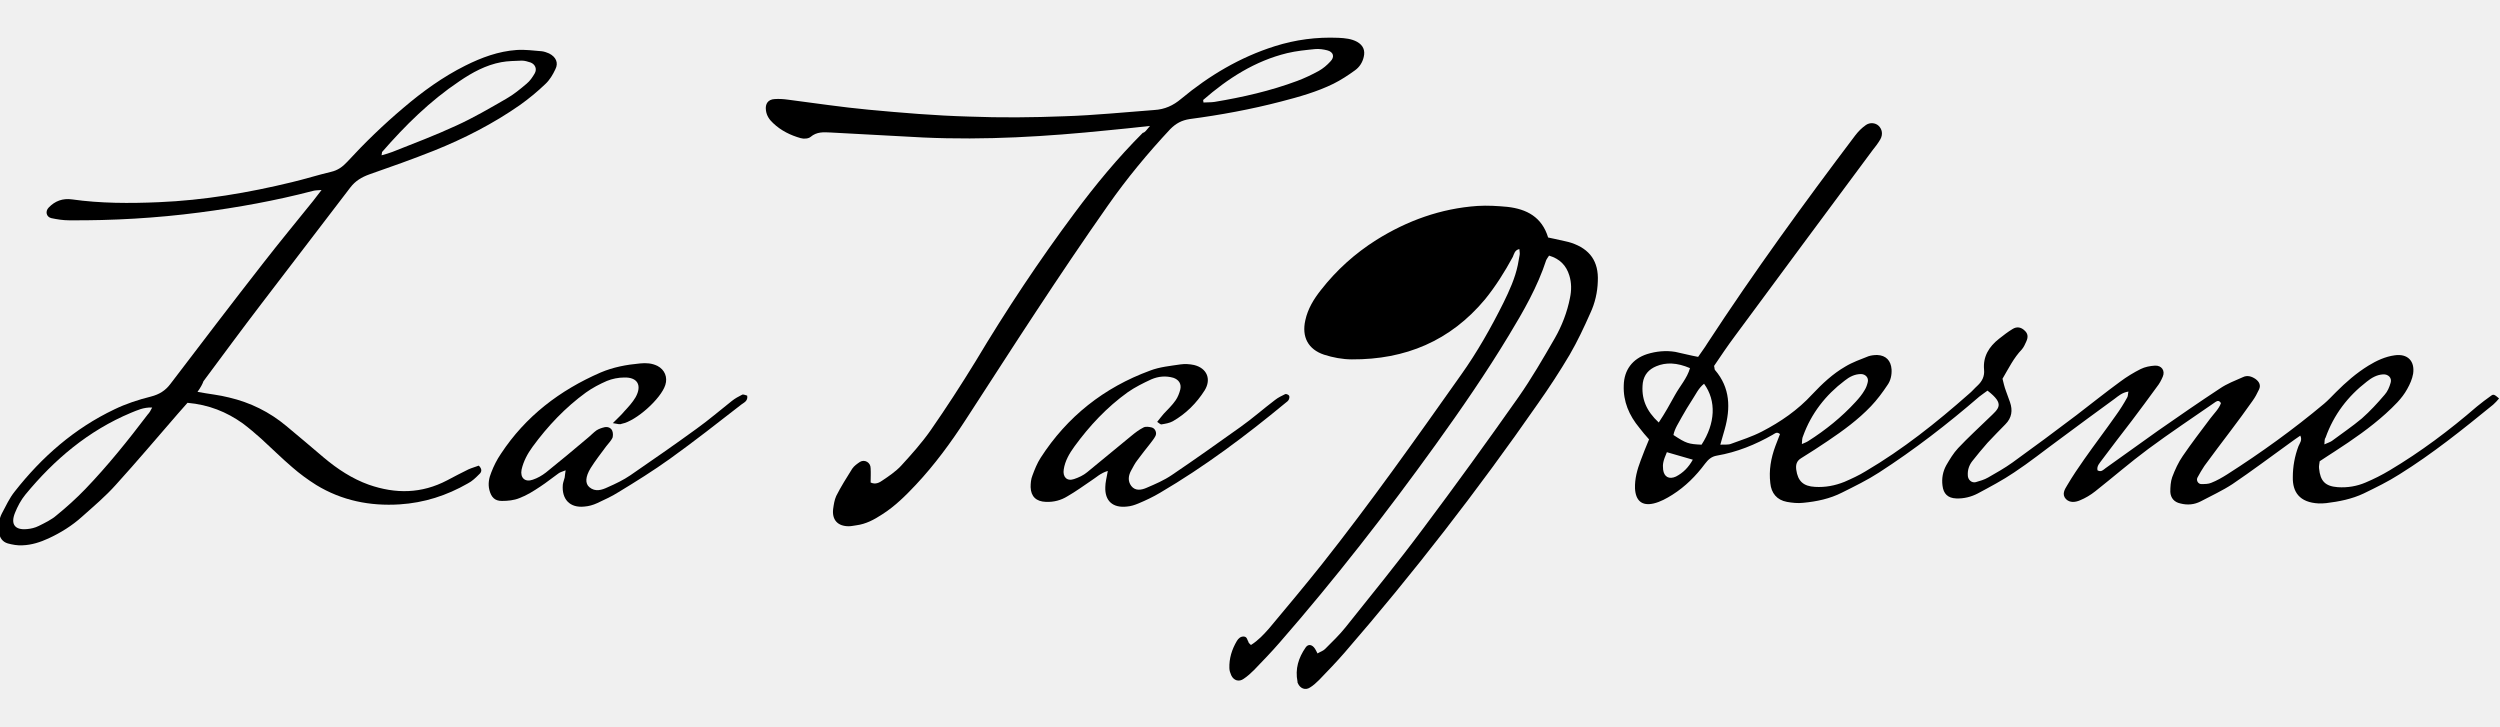
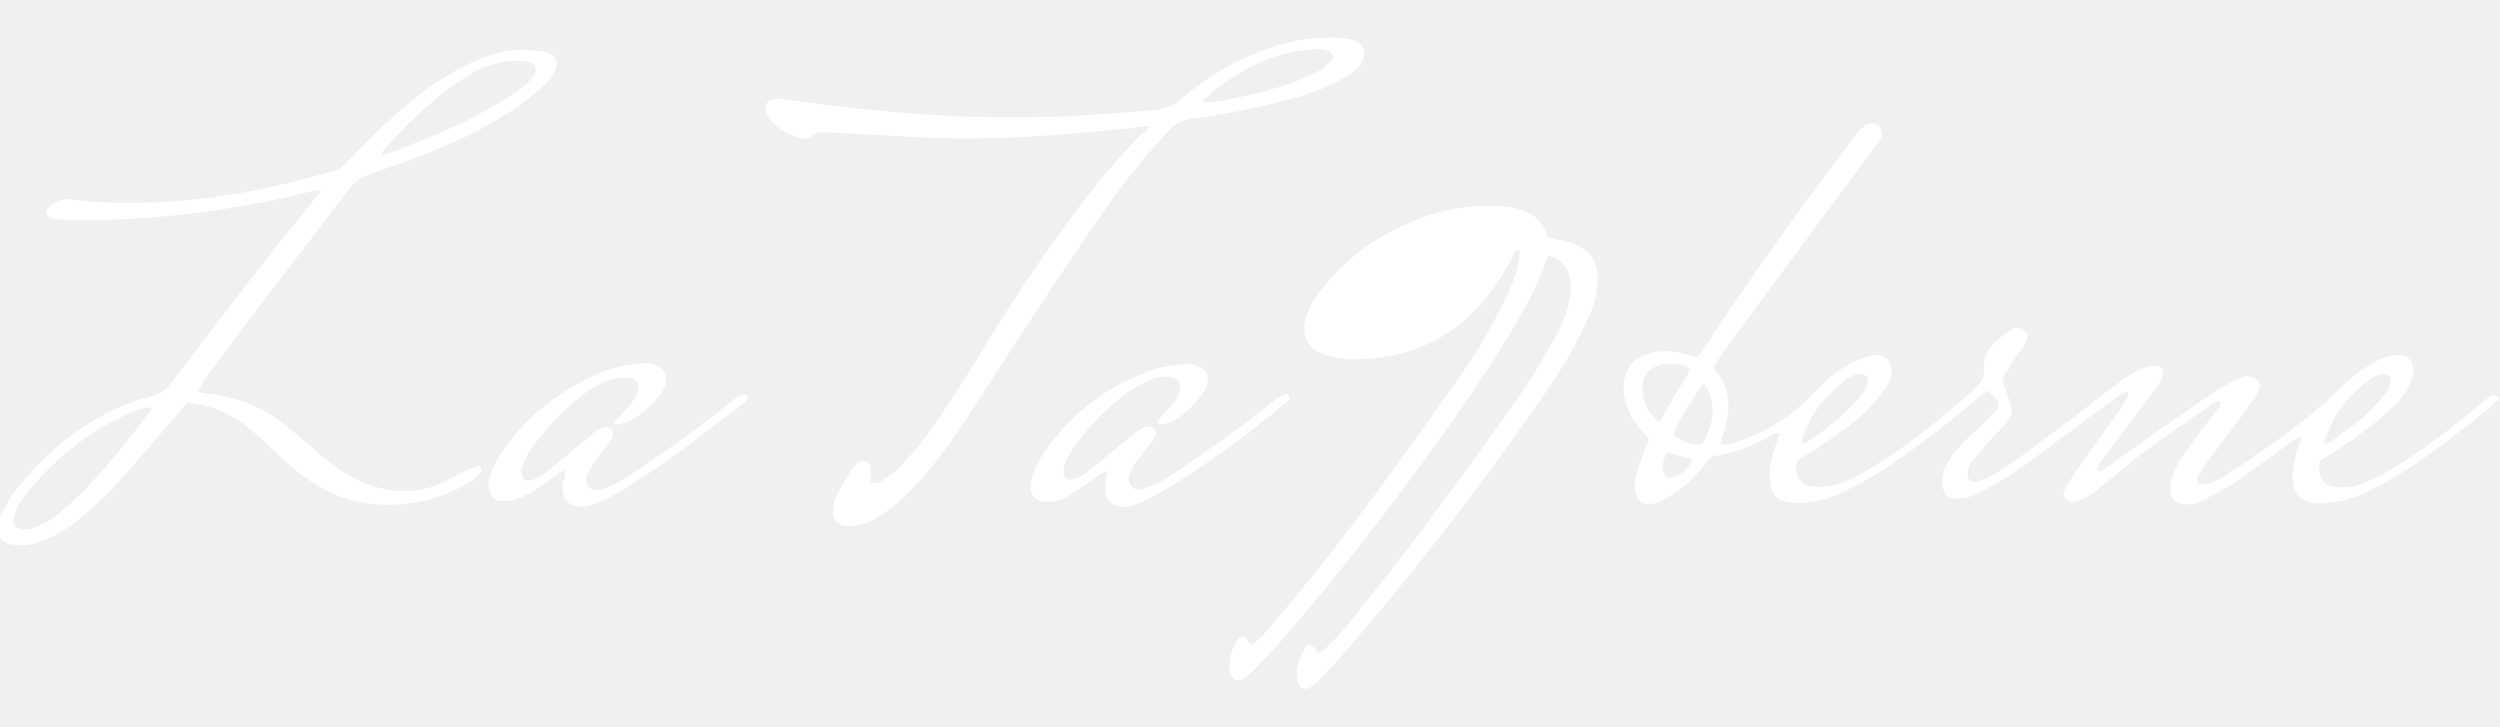
<svg xmlns="http://www.w3.org/2000/svg" version="1.1" viewBox="0.00 366.00 800.00 232.50" xml:space="preserve">
-   <style>path{fill:#000000;}</style>
+   <style>path{fill:#FFFFFF;}</style>
  <g>
    <g>
      <path d="M543.4,480.2c1-1.5,2.1-2.9,3-4.4c14.9-22.8,30.9-44.8,47.3-66.5c1-1.3,2.1-2.4,3.4-3.3c1.3-0.9,3-0.7,4,0.2    c1.2,1.1,1.5,2.8,0.6,4.4c-0.7,1.2-1.6,2.4-2.5,3.5c-14.7,19.8-29.4,39.6-44,59.4c-2.4,3.2-4.6,6.5-6.7,9.6    c0.2,0.7,0.1,1.1,0.3,1.3c4.9,5.7,5,12.2,3.1,19c-0.4,1.5-0.9,3-1.4,4.9c1.4-0.1,2.6,0.1,3.5-0.3c3.3-1.2,6.7-2.3,9.8-3.9    c6-3.1,11.5-6.9,16.1-11.9c3.2-3.4,6.6-6.6,10.6-8.9c2.3-1.4,4.9-2.3,7.4-3.3c0.9-0.3,1.9-0.4,2.8-0.4c2.8,0.1,4.4,1.8,4.6,4.6    c0.1,1.8-0.3,3.6-1.3,5c-1.6,2.4-3.3,4.7-5.3,6.8c-4.1,4.3-8.9,7.8-13.8,11.1c-2.8,1.9-5.6,3.7-8.5,5.5c-1.5,0.9-1.8,2.1-1.6,3.7    c0.5,3.7,2.3,5.3,6,5.5c3.3,0.2,6.4-0.4,9.4-1.6c2.3-1,4.7-2.1,6.8-3.4c11.9-7,22.7-15.6,33-24.7c1-0.8,1.8-1.8,2.8-2.7    c1.5-1.4,2.3-3,2.1-5.1c-0.4-4.2,1.6-7.4,4.8-9.9c1.4-1.1,2.8-2.2,4.3-3.1c1.4-0.9,2.8-0.6,3.9,0.5c1,0.9,1.2,2,0.5,3.5    c-0.4,0.9-0.8,1.8-1.4,2.5c-2.6,2.7-4.2,6-6.2,9.4c0.3,1.2,0.6,2.6,1.1,3.9c0.4,1.2,0.9,2.4,1.3,3.6c0.9,2.6,0.6,5-1.5,7.1    c-1.9,1.9-3.8,3.9-5.7,5.9c-1.7,1.9-3.3,3.9-4.9,5.9c-1,1.3-1.5,2.8-1.4,4.5c0,1.4,1.2,2.5,2.5,2.2c1.4-0.4,2.8-0.8,4-1.5    c2.6-1.5,5.3-3,7.8-4.8c6.9-5,13.7-10,20.4-15.1c4.7-3.6,9.3-7.3,14.1-10.8c2-1.5,4.3-2.9,6.5-4c1.4-0.7,3-1,4.6-1.1    c2.1-0.1,3.3,1.6,2.5,3.5c-0.5,1.2-1.1,2.3-1.9,3.3c-2.6,3.6-5.3,7.2-8,10.8c-3.2,4.2-6.5,8.4-9.6,12.6c-0.7,1-1.7,1.9-1.4,3.3    c1.2,0.7,1.9-0.2,2.6-0.7c5.6-4,11.2-8,16.8-12c6.6-4.6,13.1-9.1,19.8-13.5c2.2-1.5,4.8-2.5,7.3-3.6c1.4-0.7,2.8-0.3,4.1,0.6    c1.2,0.9,1.7,2,1.1,3.3c-0.6,1.3-1.3,2.6-2.1,3.7c-2.3,3.3-4.7,6.5-7.1,9.7c-2.8,3.7-5.6,7.4-8.3,11.1c-0.8,1.2-1.5,2.4-2.2,3.7    c-0.5,0.9,0.2,2.1,1.2,2.1c1.1,0,2.3,0,3.2-0.4c1.8-0.7,3.5-1.7,5.1-2.7c10.8-6.9,21.2-14.4,31-22.6c1.3-1.1,2.5-2.4,3.8-3.7    c3.2-3.2,6.5-6.1,10.4-8.5c2.6-1.6,5.4-2.9,8.4-3.3c4.1-0.6,6.5,1.8,5.9,5.9c-0.3,1.7-1,3.3-1.9,4.9c-1.7,3.1-4.3,5.5-6.9,7.9    c-5,4.5-10.5,8.3-16.2,12c-1.6,1-3.2,2.1-4.9,3.2c-0.1,0.8-0.3,1.6-0.2,2.3c0.4,4.1,2,5.7,6,6c3.1,0.2,6.1-0.3,8.9-1.5    c2.6-1.1,5.2-2.4,7.7-3.9c9.9-5.9,19.1-12.8,27.9-20.4c1.5-1.2,3-2.4,4.6-3.5c0.7-0.5,1-0.4,2.5,0.9c-0.6,0.7-1.2,1.4-1.9,2    c-9.7,7.9-19.4,15.7-30,22.3c-3.6,2.3-7.5,4.2-11.4,6.1c-3.8,1.8-7.9,2.6-12,3.1c-0.8,0.1-1.6,0.1-2.4,0.1    c-6.2-0.3-8.4-3.7-8.3-8.4c0-3.4,0.6-6.7,1.8-9.9c0.4-1,1.3-1.9,0.6-3.4c-1.2,0.8-2.3,1.6-3.4,2.4c-6.1,4.4-12.1,8.9-18.3,13.1    c-3.2,2.1-6.7,3.7-10.1,5.5c-2.1,1.1-4.3,1.3-6.6,0.7c-1.9-0.4-3.1-1.7-3.2-3.7c0-1.6,0.1-3.3,0.6-4.7c0.9-2.4,2-4.8,3.4-6.8    c2.8-4.1,5.8-8,8.8-12c1.2-1.6,2.8-3.1,3.4-4.9c-0.6-1-1.2-0.7-1.7-0.4c-7.2,5-14.6,9.9-21.6,15.1c-5.8,4.3-11.2,9-16.9,13.5    c-1.5,1.2-3.2,2.2-4.9,2.9c-1.4,0.6-3.2,0.9-4.5-0.4c-1.4-1.5-0.4-3.1,0.4-4.4c1.7-2.9,3.6-5.7,5.5-8.4c3.3-4.7,6.8-9.3,10.1-14    c1.3-1.8,2.5-3.7,3.6-5.7c0.3-0.5,0.2-1.1,0.4-1.9c-2,0.3-3.2,1.4-4.4,2.3c-5.9,4.3-11.9,8.7-17.8,13.1    c-4.8,3.5-9.4,7.2-14.4,10.5c-3.7,2.5-7.7,4.6-11.6,6.7c-2.1,1.1-4.5,1.7-6.9,1.6c-2.7-0.1-4.1-1.5-4.4-4.1    c-0.3-2.3,0.1-4.5,1.2-6.5c1.1-1.9,2.3-3.9,3.8-5.5c3.2-3.4,6.6-6.5,9.9-9.7c3.1-3,5.2-4.3-0.5-8.7c-0.8,0.6-1.7,1.2-2.6,1.9    c-10.2,8.8-20.8,17-32.1,24.3c-3.7,2.4-7.8,4.4-11.8,6.4c-3.9,2-8.2,2.9-12.5,3.3c-1.7,0.2-3.5,0-5.2-0.3c-3.2-0.6-5-2.8-5.3-6    c-0.5-4.1,0.2-8,1.6-11.8c0.5-1.3,1-2.6,1.5-3.9c-1.1-0.9-1.7-0.1-2.3,0.2c-5.6,3.2-11.5,5.6-17.9,6.7c-1.8,0.3-2.8,1.3-3.8,2.6    c-2.9,3.9-6.3,7.3-10.4,9.9c-1.9,1.2-3.9,2.3-6,2.8c-3.8,0.9-5.8-0.9-6-4.8c-0.1-3.1,0.7-6,1.8-8.9c0.8-2.2,1.7-4.4,2.7-6.8    c-1.1-1.2-2.1-2.4-3.1-3.7c-3.3-4-5.2-8.4-5-13.6c0.1-4.9,2.8-8.5,7.5-10c2.9-0.9,6-1.2,9-0.7    C538.5,479.1,540.7,479.7,543.4,480.2z M743.8,508.2c1.1-0.5,1.8-0.7,2.4-1.1c3.2-2.4,6.5-4.6,9.6-7.2c2.6-2.3,5-4.9,7.3-7.6    c0.9-1,1.5-2.4,1.9-3.8c0.5-1.6-0.8-2.8-2.4-2.7c-2,0.1-3.7,1.1-5.2,2.3c-6.1,4.7-10.6,10.6-13.2,17.9    C743.8,506.5,743.9,507.1,743.8,508.2z M576.6,508.1c0.9-0.4,1.5-0.6,2.1-1c5.5-3.5,10.6-7.6,15.1-12.5c1.1-1.2,2.1-2.4,2.9-3.8    c0.5-0.8,0.8-1.7,1-2.6c0.3-1.4-0.8-2.5-2.2-2.5c-2,0-3.7,0.9-5.2,2.1c-6.1,4.6-10.7,10.5-13.3,17.7    C576.6,506.3,576.7,507.1,576.6,508.1z M530.8,501.2c2-3,3.6-5.9,5.2-8.8c1.6-2.9,3.9-5.4,4.8-8.6c-4.2-1.8-7.7-1.9-10.8-0.6    c-2.4,1-3.9,2.7-4.3,5.3C525.1,493.5,526.8,497.5,530.8,501.2z M545.3,488.8c-1.8,1.4-2.7,3.5-3.9,5.3c-1.1,1.7-2.2,3.5-3.2,5.3    c-1,1.9-2.3,3.7-2.7,5.8c4.1,2.7,4.8,2.9,9,3.1C548.9,501.5,549.3,494.3,545.3,488.8z M541.7,513.1c-3-0.9-5.6-1.6-8.3-2.4    c-1.2,2.8-1.4,3.8-1.2,5.6c0.3,2.3,1.9,3.2,4.1,2.2C538.6,517.3,540.3,515.6,541.7,513.1z" />
      <path d="M400.3,572.4c2.4-1.5,4.1-3.4,5.8-5.3c5.6-6.7,11.3-13.5,16.8-20.4c15.6-19.7,30.1-40.2,44.6-60.7    c5.2-7.3,9.6-15.1,13.6-23.1c1.9-3.9,3.7-7.8,4.6-12.1c0.2-1.1,0.4-2.2,0.6-3.3c0.1-0.6-0.1-1.2-0.1-1.8c-1.5,0.3-1.7,1.6-2.1,2.5    c-2.6,4.8-5.5,9.4-8.9,13.6c-11.1,13.3-25.5,19.3-42.6,19.2c-3,0-6.1-0.6-8.9-1.5c-5.1-1.7-7.2-5.7-6-11c0.8-3.7,2.7-6.8,5-9.7    c5-6.4,10.9-11.7,17.7-16c9.9-6.2,20.7-10.1,32.4-10.9c3.2-0.2,6.4,0,9.6,0.3c6.1,0.7,11,3.2,13,9.8c1.3,0.3,2.5,0.5,3.7,0.8    c1.2,0.3,2.5,0.5,3.7,0.9c6,2,8.8,6,8.5,12.3c-0.1,3.5-0.9,7-2.4,10.2c-2,4.5-4.1,9-6.6,13.3c-3.2,5.4-6.6,10.6-10.2,15.7    c-19.2,27.6-39.8,54.2-61.8,79.6c-2.6,3-5.4,5.9-8.2,8.8c-0.9,0.9-1.9,1.8-2.9,2.4c-1.5,1-3.2,0.3-3.9-1.4    c-0.1-0.1-0.1-0.3-0.1-0.5c-0.8-4,0.3-7.6,2.6-10.9c0.8-1.2,2.1-1,3,0.4c0.3,0.4,0.4,0.8,0.8,1.5c0.8-0.5,1.8-0.8,2.4-1.4    c2.3-2.3,4.6-4.5,6.6-7c8.3-10.4,16.7-20.7,24.6-31.3c10.5-14,20.7-28.1,30.7-42.3c4.2-6,7.9-12.4,11.6-18.8c2.3-4,4-8.4,4.9-13    c0.5-2.4,0.5-4.8-0.2-7.1c-1-3.3-3.1-5.4-6.5-6.4c-0.4,0.6-0.7,1-0.9,1.4c-2.8,8.6-7.3,16.4-11.9,24    c-7.3,12.1-15.3,23.7-23.5,35.1c-15.7,21.8-32.2,43-49.9,63.3c-2.6,3-5.4,5.9-8.2,8.8c-1,1-2.1,2-3.3,2.8c-1.5,1.1-3.2,0.6-4-1.1    c-0.3-0.7-0.6-1.5-0.6-2.3c-0.1-3.1,0.8-6,2.4-8.7c0.5-0.8,1.2-1.5,2.3-1.4c1,0.1,1,1.1,1.4,1.7    C399.5,571.7,399.8,571.9,400.3,572.4z" />
      <path d="M63.2,491.4c3.8,0.7,7,1,10.1,1.8c6.8,1.6,12.9,4.6,18.3,9.1c4.1,3.4,8.1,6.8,12.1,10.2c4.3,3.6,9,6.7,14.3,8.6    c8.6,3,16.9,2.9,25.1-1.4c2.3-1.2,4.5-2.4,6.8-3.5c1.1-0.5,2.3-0.8,3.3-1.2c1.2,1.1,0.9,2.1,0.2,2.7c-1.1,1.1-2.3,2.3-3.7,3    c-6.8,3.9-14,6.2-21.8,6.7c-9.5,0.6-18.5-1.2-26.7-6.2c-2.7-1.7-5.3-3.6-7.7-5.7c-3.4-2.9-6.6-6.1-9.9-9.1    c-1.9-1.7-3.9-3.4-5.9-4.9c-5.2-3.7-10.9-6-17.7-6.6c-0.9,1-1.9,2.2-3,3.4c-6.6,7.6-13.1,15.3-19.9,22.8    c-3.3,3.7-7.1,6.9-10.8,10.2c-3.2,2.9-6.9,5.2-10.8,7c-2.6,1.2-5.4,2.1-8.3,2.2c-1.6,0.1-3.2-0.2-4.7-0.6    c-1.7-0.5-2.6-1.8-2.8-3.5c-0.2-2.1-0.1-4.2,0.9-6.1c1.3-2.4,2.4-4.9,4.1-7c8.7-11.1,19.1-20.2,31.9-26.3    c3.7-1.8,7.7-3.1,11.7-4.1c2.7-0.7,4.6-1.9,6.2-4c9.9-13,19.8-26,29.8-38.8c5.2-6.7,10.6-13.2,15.9-19.8c0.8-1,1.5-2,2.7-3.5    c-1.4,0.1-2.1,0.1-2.8,0.3c-11.9,3.1-24,5.3-36.3,6.9c-13.8,1.8-27.7,2.6-41.7,2.5c-1.9,0-3.8-0.3-5.7-0.7c-1.6-0.4-2-2.2-0.8-3.4    c2-2.1,4.5-3,7.4-2.6c9.2,1.3,18.5,1.3,27.8,0.9c14.4-0.6,28.6-3,42.6-6.4c4.2-1,8.3-2.3,12.5-3.3c2.2-0.5,3.7-1.6,5.2-3.2    c5.6-6.1,11.6-11.9,18-17.3c6.1-5.2,12.6-9.9,19.8-13.5c5.2-2.6,10.6-4.6,16.4-5c2.7-0.2,5.4,0.2,8.1,0.4c0.8,0.1,1.6,0.4,2.3,0.7    c2.2,1.1,3.1,3,2,5.1c-0.8,1.7-1.8,3.4-3.2,4.7c-2.5,2.4-5.3,4.7-8.1,6.7c-8.6,6-17.8,10.7-27.5,14.6c-6.8,2.7-13.8,5.2-20.7,7.6    c-2.5,0.9-4.5,2.1-6.1,4.2c-9.5,12.5-19.1,24.9-28.6,37.4c-6.2,8.1-12.3,16.4-18.4,24.6C64.8,488.9,64.2,490,63.2,491.4z     M48.7,496.4c-2.8-0.1-4.8,0.9-6.8,1.7c-13.6,5.7-24.5,14.9-33.8,26.2c-1.4,1.7-2.5,3.8-3.3,5.8c-1.5,3.7,0,5.6,3.9,5.2    c1.2-0.1,2.5-0.4,3.7-1c2-1,4.1-2,5.7-3.4c3.2-2.6,6.3-5.4,9.2-8.4c7.2-7.5,13.7-15.6,20-23.9C47.8,498.1,48.2,497.4,48.7,496.4z     M122.1,415.7c1.4-0.4,2.5-0.7,3.5-1.1c6.8-2.7,13.7-5.3,20.4-8.4c5.5-2.5,10.8-5.6,16-8.6c2.3-1.3,4.5-3.1,6.5-4.8    c1.1-0.9,1.9-2.1,2.6-3.3c0.8-1.4,0.2-2.9-1.3-3.5c-0.9-0.3-1.9-0.6-2.8-0.6c-2.2,0.1-4.5,0.1-6.6,0.5c-4.9,0.9-9.3,3.3-13.4,6.1    c-9.4,6.3-17.3,14.1-24.7,22.6C122.2,414.6,122.3,414.8,122.1,415.7z" />
      <path d="M368,406.3c-5.3,0.6-9.4,1-13.5,1.4c-19.6,2-39.2,3.2-59,2.3c-9.9-0.5-19.8-1.1-29.7-1.6c-2.2-0.1-4.4-0.3-6.4,1.4    c-0.7,0.6-2.2,0.7-3.2,0.4c-3.2-0.9-6.3-2.4-8.8-4.8c-1.2-1.1-2.1-2.4-2.3-4.1c-0.3-2.1,0.7-3.5,2.8-3.6c1.4-0.1,2.9,0,4.3,0.2    c8.6,1.1,17.1,2.4,25.7,3.2c10.7,1,21.4,1.9,32.1,2.2c10.2,0.4,20.5,0.3,30.7-0.1c9.6-0.3,19.2-1.3,28.7-2c3.3-0.2,6-1.4,8.6-3.6    c8.9-7.4,18.8-13.3,29.9-16.8c6.6-2.1,13.4-3,20.4-2.7c2.1,0.1,4.2,0.3,6,1.3c1.9,1.1,2.6,2.7,2.1,4.8c-0.4,1.8-1.4,3.3-2.8,4.3    c-2.2,1.6-4.5,3.1-6.9,4.3c-5.3,2.6-11,4.2-16.8,5.7c-9.6,2.5-19.4,4.3-29.2,5.6c-2.6,0.4-4.4,1.4-6.2,3.2    c-7.2,7.7-14,15.9-20,24.5c-7.8,11.1-15.4,22.4-22.9,33.8c-7.6,11.5-15,23.1-22.5,34.6c-4.8,7.4-10,14.5-16,20.9    c-3.3,3.5-6.7,6.9-10.8,9.5c-2.6,1.7-5.2,3.1-8.3,3.5c-0.8,0.1-1.6,0.3-2.4,0.3c-3.5,0-5.4-2-5-5.5c0.2-1.4,0.4-2.9,1-4.2    c1.5-3,3.3-5.8,5.1-8.7c0.6-0.9,1.6-1.6,2.5-2.2c1.5-0.9,3.4,0.2,3.4,2c0.1,1.6,0,3.1,0,4.6c1.5,0.7,2.7,0.1,3.7-0.6    c2.1-1.4,4.3-2.9,6-4.7c3.3-3.6,6.7-7.4,9.5-11.4c5-7.2,9.8-14.6,14.4-22.1c9.8-16.4,20.3-32.2,31.7-47.5    c6.7-9,13.8-17.6,21.8-25.6C366.4,408.4,366.8,407.7,368,406.3z M385.1,398.8c1.2-0.1,2.4,0,3.6-0.2c9-1.5,17.8-3.5,26.4-6.7    c2.4-0.9,4.7-2,6.9-3.2c1.4-0.8,2.6-1.8,3.7-3c1.5-1.5,1-3.1-1-3.6c-1.2-0.3-2.5-0.5-3.8-0.4c-3,0.3-6.1,0.6-9,1.3    c-10.3,2.5-19,8.1-26.9,15C385,398.1,385.1,398.4,385.1,398.8z" />
      <path d="M354.5,516.7c-2.4,0.7-3.7,2.1-5.3,3.1c-2.5,1.7-5,3.5-7.6,5c-2.1,1.3-4.4,1.9-6.9,1.8c-3.1-0.1-4.8-1.7-4.9-4.7    c0-1.3,0.1-2.6,0.6-3.8c0.7-1.9,1.5-3.9,2.6-5.6c8.5-13.2,20.3-22.5,35-27.9c3.1-1.2,6.5-1.5,9.8-2c1.4-0.2,2.9-0.1,4.3,0.2    c4.1,1,5.6,4.5,3.4,8.1c-2.6,4.1-6,7.5-10.2,9.9c-1.1,0.6-2.4,0.8-3.6,1c-0.3,0.1-0.8-0.4-1.4-0.8c0.8-1,1.4-1.8,2.1-2.6    c1.3-1.4,2.7-2.7,3.8-4.3c0.7-1,1.2-2.3,1.5-3.5c0.4-1.8-0.5-3.1-2.2-3.7c-2.4-0.7-4.8-0.5-7.1,0.5c-2.6,1.2-5.2,2.5-7.5,4.1    c-6.7,4.8-12.3,10.8-17.1,17.4c-1.6,2.2-3,4.6-3.4,7.3c-0.4,2.4,1,3.9,3.3,3.1c1.5-0.5,3-1.2,4.2-2.2c4.7-3.8,9.4-7.8,14.1-11.6    c1.2-1,2.5-2,3.9-2.7c0.7-0.4,1.9-0.2,2.7,0c1.1,0.3,1.7,1.8,1.1,2.8c-0.4,0.8-1.1,1.6-1.6,2.3c-1.4,1.8-2.8,3.5-4.1,5.3    c-0.8,1-1.4,2.2-2,3.3c-0.9,1.6-1.2,3.4,0,5c1.3,1.7,3.3,1.3,4.9,0.6c2.8-1.2,5.6-2.4,8.1-4.1c7.4-5,14.7-10.2,22-15.4    c3.8-2.7,7.3-5.8,11-8.6c1-0.8,2.1-1.3,3.3-1.9c0.3-0.1,1,0.2,1.2,0.5c0.2,0.3,0.1,0.9-0.1,1.3c-0.2,0.4-0.6,0.7-1,1    c-12.7,10.5-25.9,20.4-40.2,28.8c-2.2,1.3-4.5,2.4-6.9,3.4c-1.2,0.5-2.4,0.9-3.7,1c-4.5,0.5-7.1-1.8-6.9-6.3    C353.7,520.5,354.1,518.9,354.5,516.7z" />
      <path d="M196.1,501.4c1.8-1.8,2.8-2.7,3.7-3.8c1.3-1.4,2.6-2.8,3.6-4.5c2.1-3.8,0.6-6.4-3.6-6.3c-1.9,0-3.9,0.4-5.6,1.1    c-2.3,1-4.6,2.2-6.7,3.7c-6.6,4.8-12.2,10.7-17.1,17.4c-1.6,2.2-2.9,4.6-3.5,7.3c-0.5,2.6,1.1,4.1,3.6,3.2    c1.5-0.5,2.9-1.3,4.2-2.3c4.5-3.6,8.9-7.3,13.3-11c1-0.8,1.9-1.8,2.9-2.5c0.8-0.5,1.7-0.8,2.6-1c1-0.2,2,0.2,2.4,1.1    c0.3,0.7,0.3,1.6,0.1,2.3c-0.5,1-1.3,1.8-2,2.7c-1.7,2.3-3.5,4.6-5,7c-1.7,2.8-1.8,4.9-0.4,6.1c1.9,1.6,4,0.9,5.9,0    c2.5-1.1,5-2.3,7.2-3.8c7.1-4.9,14.2-9.8,21.2-14.9c3.9-2.8,7.5-5.9,11.3-8.9c1-0.8,2.1-1.4,3.3-2c0.4-0.2,1.1,0.2,1.6,0.3    c0.3,1.7-1,2.2-1.8,2.8c-7.6,5.9-15.1,11.8-22.9,17.4c-5.3,3.8-10.9,7.3-16.5,10.7c-2.2,1.4-4.5,2.4-6.8,3.5    c-1.3,0.6-2.7,1-4.1,1.1c-4.6,0.5-7.3-2.3-6.9-7c0.1-0.8,0.4-1.5,0.6-2.3c0.1-0.6,0.1-1.2,0.3-2.3c-1,0.4-1.8,0.6-2.3,1    c-2,1.4-3.8,2.9-5.8,4.2c-2.1,1.4-4.3,2.8-6.7,3.7c-1.7,0.7-3.7,0.9-5.6,0.9c-2.3,0-3.4-1.2-4-3.5c-0.5-2-0.1-3.9,0.6-5.6    c0.8-2.1,1.8-4.1,3.1-6c7.9-12,18.8-20.3,31.9-26c4-1.7,8.2-2.5,12.6-2.9c1.9-0.2,3.8-0.1,5.6,0.8c2.3,1.2,3.3,3.6,2.5,6.1    c-1.4,4.4-9.3,11.5-13.9,12.4C198.4,501.9,197.8,501.7,196.1,501.4z" />
    </g>
  </g>
</svg>
